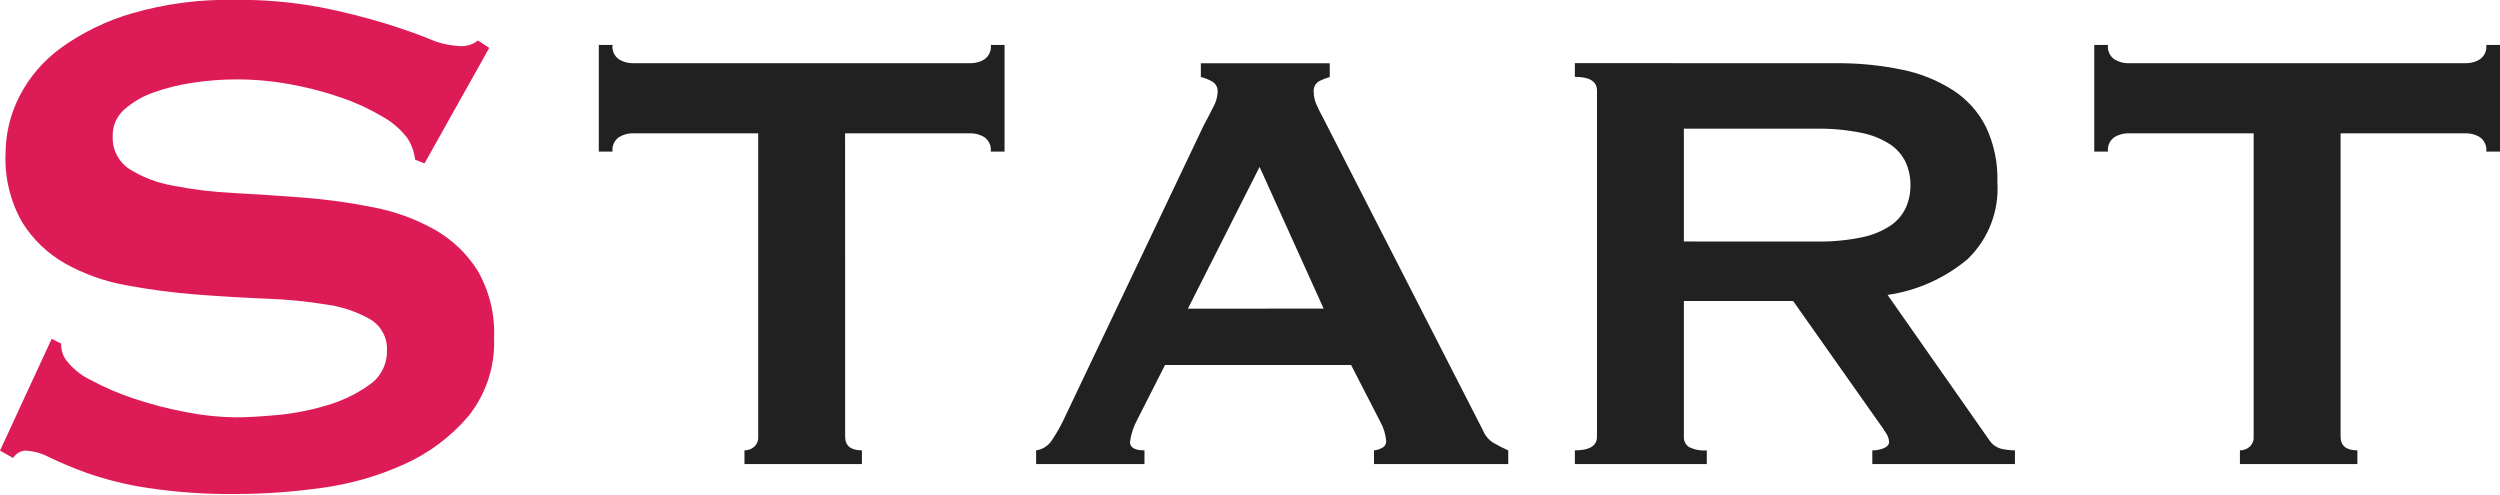
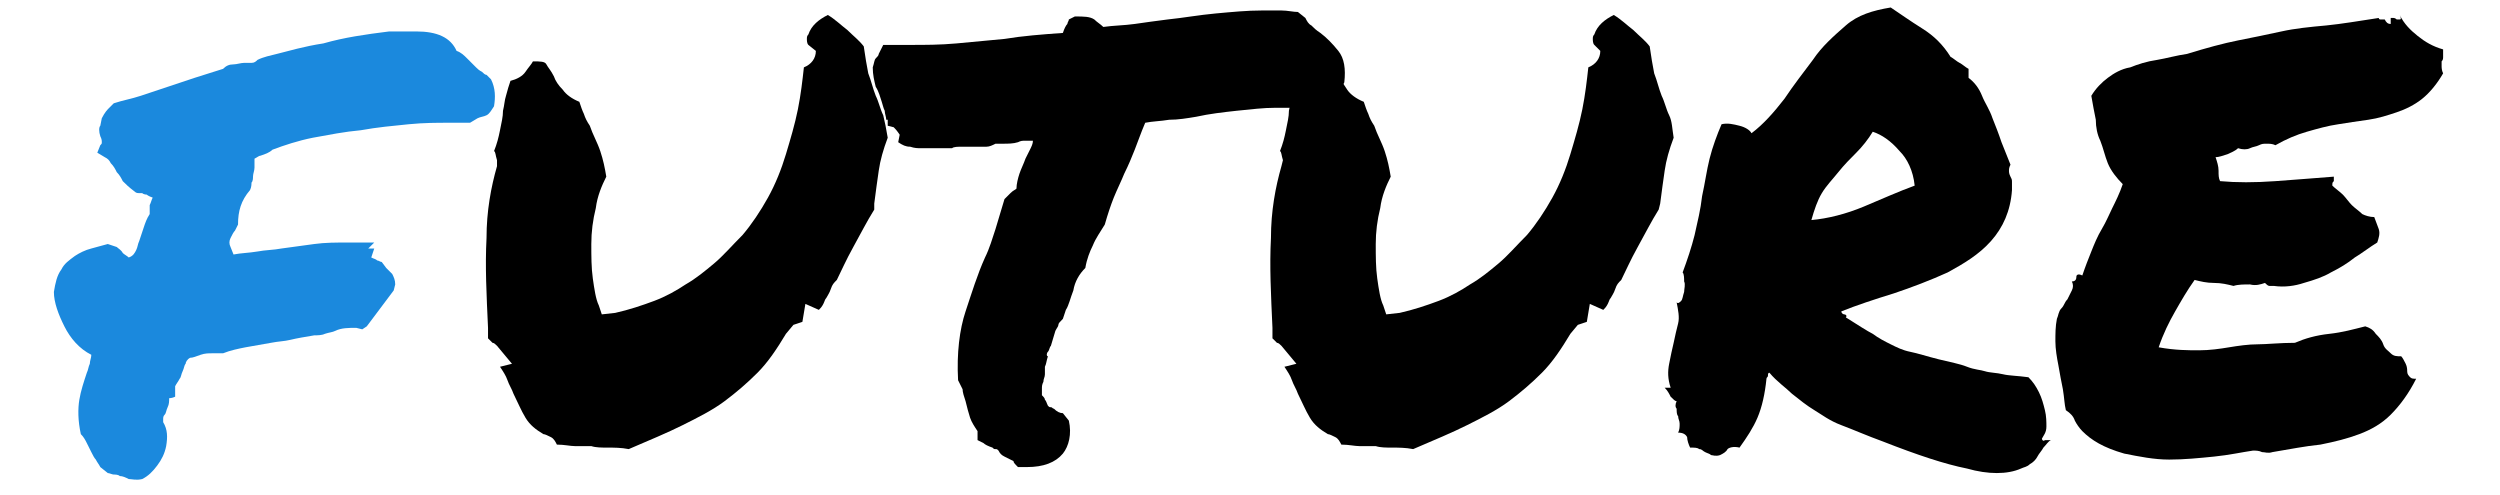
- <svg xmlns="http://www.w3.org/2000/svg" width="167" height="33" viewBox="0 0 167 33">
-   <g id="logo" transform="translate(-70 -25)">
-     <path id="tart" d="M-31.127-1.883q0,.916,1.121.916V-.05h-7.846V-.966a.979.979,0,0,0,.637-.229.836.836,0,0,0,.28-.687V-22.145h-8.406a1.738,1.738,0,0,0-.892.255,1.026,1.026,0,0,0-.433.967h-.917V-28.05h.917a1.026,1.026,0,0,0,.433.967,1.738,1.738,0,0,0,.892.255h22.62a1.738,1.738,0,0,0,.892-.255,1.026,1.026,0,0,0,.433-.967h.917v7.127H-21.4a1.026,1.026,0,0,0-.433-.967,1.738,1.738,0,0,0-.892-.255h-8.406ZM.837-10.435-3.443-19.9l-4.789,9.469ZM-18.37-.966a1.491,1.491,0,0,0,1.044-.662A10.965,10.965,0,0,0-16.587-2.9l9.425-19.8q.357-.662.637-1.222a2.238,2.238,0,0,0,.28-.967.751.751,0,0,0-.357-.713,3,3,0,0,0-.764-.305v-.916h8.61v.916a4.138,4.138,0,0,0-.713.28.743.743,0,0,0-.357.738,2.017,2.017,0,0,0,.178.815q.178.407.535,1.069l10.6,20.72a1.742,1.742,0,0,0,.688.815,10.706,10.706,0,0,0,.993.509V-.05H4.2V-.966a1.2,1.2,0,0,0,.509-.153.489.489,0,0,0,.306-.458A3.169,3.169,0,0,0,4.607-2.9L2.671-6.668H-9.76l-1.834,3.615A4.273,4.273,0,0,0-12.1-1.526q0,.56.968.56V-.05H-18.37ZM33.718-14.915a14,14,0,0,0,3.057-.28,5.409,5.409,0,0,0,1.936-.789,2.948,2.948,0,0,0,1.019-1.2,3.654,3.654,0,0,0,.306-1.5,3.654,3.654,0,0,0-.306-1.5,2.948,2.948,0,0,0-1.019-1.2,5.409,5.409,0,0,0-1.936-.789,14,14,0,0,0-3.057-.28H24.9v7.535Zm1.325-11.913a20.882,20.882,0,0,1,4.432.433,10,10,0,0,1,3.413,1.375,6.32,6.32,0,0,1,2.191,2.444,8.076,8.076,0,0,1,.764,3.691,6.548,6.548,0,0,1-1.987,5.142,10.69,10.69,0,0,1-5.349,2.393l6.776,9.673a1.381,1.381,0,0,0,.841.611,4.355,4.355,0,0,0,.892.1V-.05H37.488V-.966a1.873,1.873,0,0,0,.79-.153q.331-.153.331-.407a1.155,1.155,0,0,0-.2-.585q-.2-.331-.611-.891l-5.6-7.942H24.9v9.062a.78.78,0,0,0,.331.687,2.237,2.237,0,0,0,1.2.229V-.05H17.618V-.966q1.477,0,1.477-.916V-25q0-.916-1.477-.916v-.916ZM68.769-1.883q0,.916,1.121.916V-.05H62.044V-.966a.979.979,0,0,0,.637-.229.836.836,0,0,0,.28-.687V-22.145H54.555a1.738,1.738,0,0,0-.892.255,1.026,1.026,0,0,0-.433.967h-.917V-28.05h.917a1.026,1.026,0,0,0,.433.967,1.738,1.738,0,0,0,.892.255h22.62a1.738,1.738,0,0,0,.892-.255,1.026,1.026,0,0,0,.433-.967h.917v7.127H78.5a1.026,1.026,0,0,0-.433-.967,1.738,1.738,0,0,0-.892-.255H68.769Z" transform="translate(157.583 56.05)" fill="#212121" />
-     <path id="s" d="M7.861-10.879l.627.308a1.928,1.928,0,0,0,.251.987,4.453,4.453,0,0,0,1.725,1.45,17.744,17.744,0,0,0,2.949,1.264,26.069,26.069,0,0,0,3.482.894,17.988,17.988,0,0,0,3.262.339q1.067,0,2.76-.154a16.675,16.675,0,0,0,3.325-.648,9.418,9.418,0,0,0,2.823-1.357,2.687,2.687,0,0,0,1.192-2.282,2.292,2.292,0,0,0-1.1-2.1,8.121,8.121,0,0,0-2.886-.987,31.729,31.729,0,0,0-4.078-.4q-2.29-.093-4.674-.278a43.286,43.286,0,0,1-4.674-.617,13.08,13.08,0,0,1-4.078-1.45,8.049,8.049,0,0,1-2.886-2.776,8.571,8.571,0,0,1-1.1-4.6,8.446,8.446,0,0,1,.91-3.763,9.177,9.177,0,0,1,2.792-3.269,15.486,15.486,0,0,1,4.768-2.313,22.974,22.974,0,0,1,6.776-.894,29.538,29.538,0,0,1,5.772.493,43.417,43.417,0,0,1,4.235,1.049q1.788.555,3.011,1.049a5.7,5.7,0,0,0,2.039.493,1.751,1.751,0,0,0,1.255-.37l.753.493L32.767-22.6l-.627-.247a3.363,3.363,0,0,0-.5-1.419,5.329,5.329,0,0,0-1.663-1.45,14.53,14.53,0,0,0-2.729-1.264,22.521,22.521,0,0,0-3.388-.894,19.812,19.812,0,0,0-3.639-.339A19.7,19.7,0,0,0,17.365-28a13.63,13.63,0,0,0-2.666.648,5.9,5.9,0,0,0-1.976,1.141,2.275,2.275,0,0,0-.784,1.758,2.5,2.5,0,0,0,1.1,2.221,8.079,8.079,0,0,0,2.886,1.11A27.588,27.588,0,0,0,20-20.624q2.29.123,4.674.308a38.709,38.709,0,0,1,4.674.648,13.65,13.65,0,0,1,4.078,1.48,8.138,8.138,0,0,1,2.886,2.745,8.279,8.279,0,0,1,1.1,4.5A7.828,7.828,0,0,1,35.685-5.7a12.143,12.143,0,0,1-4.3,3.207A19.623,19.623,0,0,1,25.835-.917a41.8,41.8,0,0,1-5.552.4,37.48,37.48,0,0,1-5.991-.4A22.694,22.694,0,0,1,10.276-1.9,27.148,27.148,0,0,1,7.735-2.952,3.82,3.82,0,0,0,6.1-3.415a1.046,1.046,0,0,0-.816.493L4.41-3.415Z" transform="translate(65.59 58.516)" fill="#dd1b57" />
+ <svg xmlns="http://www.w3.org/2000/svg" version="1.1" id="レイヤー_1" x="0px" y="0px" viewBox="0 0 167 33" style="enable-background:new 0 0 167 33;" xml:space="preserve">
+   <style type="text/css">
+ 	.st0{fill:#1B89DD;}
+ </style>
+   <g>
+     <path class="st0" d="M6.1,23.7c-0.8-0.4-1.4-1.1-1.8-1.9c-0.4-0.8-0.7-1.6-0.7-2.3c0.1-0.6,0.2-1.1,0.5-1.5   c0.2-0.4,0.5-0.6,0.9-0.9c0.3-0.2,0.7-0.4,1.1-0.5c0.4-0.1,0.7-0.2,1.1-0.3l0.6,0.2c0.1,0.1,0.3,0.2,0.4,0.4   c0.1,0.1,0.3,0.2,0.4,0.3c0.3-0.1,0.4-0.3,0.5-0.5c0.1-0.2,0.1-0.4,0.2-0.6c0.1-0.3,0.2-0.6,0.3-0.9c0.1-0.3,0.2-0.6,0.4-0.9   c0-0.2,0-0.4,0-0.6c0.1-0.2,0.1-0.3,0.2-0.5C9.9,13.1,9.8,13,9.8,13s-0.2,0-0.3-0.1c-0.1,0-0.2,0-0.2,0c-0.1,0-0.2,0-0.3-0.1   c-0.4-0.3-0.6-0.5-0.8-0.7c-0.1-0.2-0.2-0.4-0.4-0.6c-0.1-0.2-0.2-0.4-0.4-0.6c-0.1-0.2-0.2-0.3-0.4-0.4l-0.5-0.3l0.2-0.5   c0.1-0.1,0.1-0.1,0.1-0.2S6.8,9.3,6.7,9.1c-0.1-0.3-0.1-0.6,0-0.7l0.1-0.5C7,7.5,7.2,7.3,7.2,7.3l0.4-0.4c0.6-0.2,1.2-0.3,1.8-0.5   s1.2-0.4,1.8-0.6c0.6-0.2,1.2-0.4,1.8-0.6s1.3-0.4,1.9-0.6c0.2-0.2,0.4-0.3,0.7-0.3c0.2,0,0.5-0.1,0.7-0.1c0.2,0,0.4,0,0.5,0   c0.2,0,0.3-0.1,0.4-0.2c0.4-0.2,0.9-0.3,1.3-0.4c0.8-0.2,1.8-0.5,3.1-0.7C23,2.5,24.4,2.3,26,2.1l0.8,0c0.2,0,0.3,0,0.5,0   c0.2,0,0.3,0,0.5,0c1.4,0,2.3,0.4,2.7,1.3c0.3,0.1,0.5,0.3,0.7,0.5c0.2,0.2,0.4,0.4,0.6,0.6c0.1,0.1,0.2,0.2,0.4,0.3   c0.1,0.1,0.2,0.2,0.3,0.2l0.3,0.3c0.3,0.6,0.3,1.2,0.2,1.8c-0.2,0.3-0.3,0.5-0.5,0.6c-0.2,0.1-0.4,0.1-0.6,0.2l-0.5,0.3   c-0.3,0-0.6,0-0.8,0c-0.2,0-0.4,0-0.6,0c-0.8,0-1.7,0-2.7,0.1c-1,0.1-2.1,0.2-3.2,0.4C23,8.8,22,9,20.9,9.2c-1,0.2-1.9,0.5-2.7,0.8   c-0.2,0.2-0.5,0.3-0.8,0.4c-0.1,0-0.2,0.1-0.4,0.2c0,0.2,0,0.4,0,0.6c0,0.2-0.1,0.4-0.1,0.6c0,0.1,0,0.3-0.1,0.4   c0,0.1,0,0.3-0.1,0.5c-0.6,0.7-0.8,1.4-0.8,2.3l-0.2,0.4c-0.1,0.1-0.2,0.3-0.3,0.5c-0.1,0.2-0.1,0.4,0,0.6l0.2,0.5   c0.5-0.1,1-0.1,1.6-0.2c0.5-0.1,1.1-0.1,1.6-0.2c0.7-0.1,1.5-0.2,2.2-0.3c0.7-0.1,1.5-0.1,2.3-0.1H25l-0.4,0.4l0.4,0l-0.2,0.6   c0.2,0.1,0.3,0.1,0.4,0.2c0.1,0,0.2,0.1,0.3,0.1l0.3,0.4c0.1,0.1,0.2,0.2,0.4,0.4c0.1,0.2,0.2,0.4,0.2,0.7l-0.1,0.4l-1.8,2.4   L24.2,22l-0.4-0.1c-0.5,0-1,0-1.4,0.2c-0.2,0.1-0.4,0.1-0.7,0.2c-0.2,0.1-0.5,0.1-0.7,0.1c-0.6,0.1-1.2,0.2-1.6,0.3   c-0.4,0.1-0.8,0.1-1.3,0.2c-0.6,0.1-1.1,0.2-1.7,0.3c-0.5,0.1-1,0.2-1.5,0.4c-0.3,0-0.5,0-0.5,0c-0.1,0-0.1,0-0.2,0   c-0.3,0-0.5,0-0.8,0.1c-0.3,0.1-0.5,0.2-0.7,0.2c-0.2,0.1-0.3,0.3-0.3,0.4c-0.1,0.1-0.1,0.3-0.2,0.5c-0.1,0.2-0.1,0.4-0.2,0.5   c-0.1,0.2-0.2,0.3-0.3,0.5l0,0.7c-0.2,0.1-0.4,0.1-0.4,0.1c0,0,0,0,0,0c0,0.2,0,0.4-0.1,0.6c-0.1,0.2-0.1,0.4-0.2,0.5   c-0.1,0.1-0.1,0.2-0.1,0.3c0,0.1,0,0.2,0,0.2c0.3,0.5,0.3,1,0.2,1.6c-0.1,0.5-0.3,0.9-0.6,1.3c-0.3,0.4-0.6,0.7-1,0.9   c-0.4,0.1-0.7,0-0.9,0c-0.2-0.1-0.4-0.2-0.6-0.2c-0.1-0.1-0.3-0.1-0.4-0.1c-0.1,0-0.3-0.1-0.4-0.1l-0.5-0.4   c-0.1-0.2-0.2-0.3-0.3-0.5c-0.1-0.1-0.2-0.3-0.3-0.5C6,30,5.9,29.8,5.8,29.6c-0.1-0.2-0.2-0.4-0.4-0.6c-0.2-0.9-0.2-1.7-0.1-2.3   c0.1-0.6,0.3-1.2,0.5-1.8c0.1-0.2,0.1-0.4,0.2-0.6C6,24.1,6.1,23.9,6.1,23.7z" />
+   </g>
+   <g>
+     <path d="M33.2,10.7c-0.1-0.3-0.1-0.6-0.2-0.6c0.2-0.5,0.3-0.9,0.4-1.4c0.1-0.5,0.2-0.9,0.2-1.3c0.1-0.4,0.1-0.7,0.2-1   C33.9,6,34,5.7,34.1,5.4c0.4-0.1,0.8-0.3,1-0.6c0.2-0.3,0.4-0.5,0.5-0.7c0.5,0,0.8,0,0.9,0.2c0.1,0.2,0.3,0.4,0.5,0.8   c0.1,0.3,0.3,0.6,0.6,0.9c0.2,0.3,0.6,0.6,1.1,0.8c0.1,0.3,0.2,0.6,0.3,0.8c0.1,0.3,0.2,0.5,0.4,0.8c0.2,0.6,0.5,1.1,0.7,1.7   c0.2,0.6,0.3,1.1,0.4,1.7c-0.3,0.6-0.6,1.3-0.7,2.1c-0.2,0.8-0.3,1.6-0.3,2.4c0,0.8,0,1.6,0.1,2.3s0.2,1.4,0.4,1.8l0.2,0.6l0.9-0.1   c0.9-0.2,1.8-0.5,2.6-0.8c0.8-0.3,1.5-0.7,2.1-1.1c0.7-0.4,1.3-0.9,1.9-1.4c0.6-0.5,1.2-1.2,1.9-1.9c0.6-0.7,1.2-1.6,1.7-2.5   c0.5-0.9,0.9-1.9,1.2-2.9c0.3-1,0.6-2,0.8-3c0.2-1,0.3-1.9,0.4-2.8c0.5-0.2,0.8-0.6,0.8-1.1L54,3c-0.1-0.1-0.1-0.3-0.1-0.4   c0-0.1,0-0.2,0.1-0.3c0.2-0.6,0.7-1,1.3-1.3c0.5,0.3,0.9,0.7,1.3,1c0.4,0.4,0.8,0.7,1.1,1.1c0.1,0.7,0.2,1.3,0.3,1.8   c0.2,0.5,0.3,1,0.5,1.5c0.2,0.4,0.3,0.9,0.5,1.3c0.1,0.4,0.2,0.9,0.3,1.5c-0.3,0.8-0.5,1.5-0.6,2.2c-0.1,0.7-0.2,1.4-0.3,2.2   L58.4,14c-0.5,0.8-0.9,1.6-1.4,2.5c-0.5,0.9-0.8,1.6-1.1,2.2c-0.2,0.2-0.3,0.3-0.4,0.6s-0.2,0.4-0.3,0.6c-0.1,0.1-0.1,0.2-0.2,0.4   c-0.1,0.2-0.2,0.3-0.3,0.4l-0.9-0.4l-0.2,1.2l-0.6,0.2l-0.5,0.6c-0.6,1-1.2,1.9-1.9,2.6c-0.7,0.7-1.4,1.3-2.2,1.9   c-0.8,0.6-1.8,1.1-2.8,1.6c-1,0.5-2.2,1-3.6,1.6c-0.5-0.1-1-0.1-1.4-0.1c-0.4,0-0.8,0-1.1-0.1c-0.4,0-0.7,0-1.1,0   c-0.3,0-0.7-0.1-1.2-0.1c-0.1-0.2-0.2-0.4-0.4-0.5c-0.2-0.1-0.4-0.2-0.5-0.2c-0.5-0.3-0.9-0.6-1.2-1.1c-0.3-0.5-0.5-1-0.8-1.6   c-0.1-0.3-0.3-0.6-0.4-0.9c-0.1-0.3-0.3-0.6-0.5-0.9l0.8-0.2l-1-1.2c-0.1-0.1-0.2-0.2-0.3-0.2c-0.1-0.1-0.2-0.2-0.3-0.3v-0.7   c-0.1-2.2-0.2-4.1-0.1-6c0-1.8,0.3-3.4,0.7-4.8L33.2,10.7z" />
+     <path d="M59.2,8c0-0.2-0.1-0.4-0.1-0.6C59,7.2,59,7.1,58.9,6.8c-0.1-0.3-0.2-0.7-0.4-1c-0.1-0.4-0.2-0.8-0.2-1.3   c0.1-0.3,0.1-0.5,0.2-0.6s0.2-0.2,0.2-0.3L59,3h0.6c0.2,0,0.4,0,0.6,0c0.2,0,0.4,0,0.6,0c1,0,2,0,3.1-0.1c1-0.1,2.1-0.2,3.2-0.3   c1.2-0.2,2.5-0.3,3.9-0.4c0.1-0.3,0.2-0.5,0.3-0.6c0-0.1,0.1-0.2,0.1-0.3l0.4-0.2c0.6,0,1,0,1.3,0.2c0.2,0.2,0.4,0.3,0.6,0.5   c0.7-0.1,1.4-0.1,2.1-0.2c0.7-0.1,1.4-0.2,2.2-0.3c1-0.1,2.1-0.3,3.2-0.4c1.1-0.1,2.1-0.2,3.1-0.2c0.4,0,0.9,0,1.3,0   c0.4,0,0.8,0.1,1.1,0.1l0.5,0.4c0.1,0.2,0.2,0.4,0.4,0.5c0.2,0.2,0.3,0.3,0.6,0.5c0.4,0.3,0.8,0.7,1.2,1.2s0.5,1.2,0.4,2.1   l-0.2,0.4c-0.1,0.1-0.2,0.2-0.4,0.3l-0.4,0.5h-0.4c-0.3,0-0.5,0-0.6,0.1c-0.1,0-0.3,0.1-0.5,0.2c-0.1,0.1-0.2,0.1-0.4,0.1   c-0.1,0-0.3,0.1-0.4,0.1c-0.3,0-0.5,0-0.7,0s-0.3,0-0.6,0c-0.8,0-1.6,0.1-2.6,0.2c-0.9,0.1-1.8,0.2-2.7,0.4   c-0.6,0.1-1.2,0.2-1.8,0.2c-0.6,0.1-1.1,0.1-1.6,0.2c-0.3,0.7-0.5,1.3-0.7,1.8c-0.2,0.5-0.4,1-0.7,1.6c-0.2,0.5-0.5,1.1-0.7,1.6   c-0.2,0.5-0.4,1.1-0.6,1.8c-0.3,0.5-0.6,0.9-0.8,1.4c-0.2,0.4-0.4,0.9-0.5,1.5c-0.4,0.4-0.7,0.9-0.8,1.5c-0.2,0.5-0.3,1-0.5,1.3   l-0.2,0.6c-0.2,0.2-0.3,0.3-0.3,0.4c0,0.1-0.1,0.2-0.2,0.4c-0.1,0.3-0.2,0.7-0.3,1c-0.1,0.1-0.1,0.3-0.2,0.4   c-0.1,0.1-0.1,0.3,0,0.3c-0.1,0.3-0.1,0.5-0.2,0.7c0,0.2,0,0.3,0,0.5c0,0.2-0.1,0.3-0.1,0.5c-0.1,0.2-0.1,0.3-0.1,0.5   c0,0.1,0,0.3,0,0.4c0.1,0.1,0.2,0.2,0.2,0.3c0.1,0.1,0.1,0.2,0.2,0.4c0.1,0.1,0.1,0.1,0.2,0.1s0.1,0.1,0.2,0.1   c0.2,0.2,0.4,0.3,0.6,0.3l0.4,0.5c0.2,0.9,0,1.7-0.4,2.2c-0.5,0.6-1.3,0.9-2.4,0.9l-0.6,0c-0.2-0.2-0.3-0.3-0.3-0.4   c-0.2-0.1-0.4-0.2-0.6-0.3c-0.2-0.1-0.3-0.2-0.4-0.4c-0.1-0.1-0.1-0.1-0.2-0.1c-0.1,0-0.1,0-0.2-0.1c-0.3-0.1-0.5-0.2-0.6-0.3   l-0.4-0.2c0-0.3,0-0.4,0-0.6c-0.2-0.3-0.4-0.6-0.5-0.9c-0.1-0.3-0.2-0.7-0.3-1.1c-0.1-0.3-0.2-0.6-0.2-0.8   c-0.1-0.2-0.2-0.4-0.3-0.6c-0.1-1.8,0.1-3.4,0.5-4.6s0.8-2.5,1.3-3.6c0.3-0.6,0.5-1.3,0.7-1.9c0.2-0.7,0.4-1.3,0.6-2l0.4-0.4   c0.2-0.2,0.3-0.2,0.4-0.3c0-0.3,0.1-0.7,0.2-1c0.1-0.3,0.3-0.7,0.4-1c0.1-0.2,0.2-0.4,0.3-0.6c0.1-0.2,0.2-0.4,0.2-0.6   c-0.2,0-0.3,0-0.5,0s-0.3,0-0.5,0.1c-0.3,0.1-0.7,0.1-1,0.1c-0.2,0-0.4,0-0.5,0c-0.2,0.1-0.4,0.2-0.6,0.2c-0.2,0-0.4,0-0.6,0h-0.5   h-0.5c-0.3,0-0.6,0-0.7,0.1c-0.4,0-0.6,0-0.7,0c-0.1,0-0.2,0-0.4,0h-0.5h-0.5c-0.2,0-0.4,0-0.7-0.1c-0.3,0-0.5-0.1-0.8-0.3L60.1,9   c-0.2-0.3-0.3-0.4-0.4-0.5l-0.4-0.1V8z" />
+     <path d="M85.7,10.7c-0.1-0.3-0.1-0.6-0.2-0.6c0.2-0.5,0.3-0.9,0.4-1.4c0.1-0.5,0.2-0.9,0.2-1.3c0.1-0.4,0.1-0.7,0.2-1   c0.1-0.3,0.2-0.6,0.3-0.9c0.4-0.1,0.8-0.3,1-0.6c0.2-0.3,0.4-0.5,0.5-0.7c0.5,0,0.8,0,0.9,0.2c0.1,0.2,0.3,0.4,0.5,0.8   C89.6,5.4,89.8,5.7,90,6c0.2,0.3,0.6,0.6,1.1,0.8c0.1,0.3,0.2,0.6,0.3,0.8c0.1,0.3,0.2,0.5,0.4,0.8c0.2,0.6,0.5,1.1,0.7,1.7   c0.2,0.6,0.3,1.1,0.4,1.7c-0.3,0.6-0.6,1.3-0.7,2.1c-0.2,0.8-0.3,1.6-0.3,2.4c0,0.8,0,1.6,0.1,2.3c0.1,0.7,0.2,1.4,0.4,1.8l0.2,0.6   l0.9-0.1c0.9-0.2,1.8-0.5,2.6-0.8c0.8-0.3,1.5-0.7,2.1-1.1c0.7-0.4,1.3-0.9,1.9-1.4c0.6-0.5,1.2-1.2,1.9-1.9   c0.6-0.7,1.2-1.6,1.7-2.5c0.5-0.9,0.9-1.9,1.2-2.9c0.3-1,0.6-2,0.8-3c0.2-1,0.3-1.9,0.4-2.8c0.5-0.2,0.8-0.6,0.8-1.1L106.5,3   c-0.1-0.1-0.1-0.3-0.1-0.4c0-0.1,0-0.2,0.1-0.3c0.2-0.6,0.7-1,1.3-1.3c0.5,0.3,0.9,0.7,1.3,1c0.4,0.4,0.8,0.7,1.1,1.1   c0.1,0.7,0.2,1.3,0.3,1.8c0.2,0.5,0.3,1,0.5,1.5c0.2,0.4,0.3,0.9,0.5,1.3s0.2,0.9,0.3,1.5c-0.3,0.8-0.5,1.5-0.6,2.2   c-0.1,0.7-0.2,1.4-0.3,2.2l-0.1,0.4c-0.5,0.8-0.9,1.6-1.4,2.5c-0.5,0.9-0.8,1.6-1.1,2.2c-0.2,0.2-0.3,0.3-0.4,0.6s-0.2,0.4-0.3,0.6   c-0.1,0.1-0.1,0.2-0.2,0.4c-0.1,0.2-0.2,0.3-0.3,0.4l-0.9-0.4l-0.2,1.2l-0.6,0.2l-0.5,0.6c-0.6,1-1.2,1.9-1.9,2.6   c-0.7,0.7-1.4,1.3-2.2,1.9s-1.8,1.1-2.8,1.6c-1,0.5-2.2,1-3.6,1.6c-0.5-0.1-1-0.1-1.4-0.1c-0.4,0-0.8,0-1.1-0.1c-0.4,0-0.7,0-1.1,0   c-0.3,0-0.7-0.1-1.2-0.1c-0.1-0.2-0.2-0.4-0.4-0.5s-0.4-0.2-0.5-0.2c-0.5-0.3-0.9-0.6-1.2-1.1c-0.3-0.5-0.5-1-0.8-1.6   c-0.1-0.3-0.3-0.6-0.4-0.9c-0.1-0.3-0.3-0.6-0.5-0.9l0.8-0.2l-1-1.2c-0.1-0.1-0.2-0.2-0.3-0.2c-0.1-0.1-0.2-0.2-0.3-0.3v-0.7   c-0.1-2.2-0.2-4.1-0.1-6c0-1.8,0.3-3.4,0.7-4.8L85.7,10.7z" />
+     <path d="M112,26.8c-0.1,0-0.2-0.1-0.4-0.3c-0.1-0.2-0.2-0.4-0.4-0.6h0.4c-0.2-0.6-0.2-1.1-0.1-1.6s0.2-1,0.3-1.4   c0.1-0.5,0.2-0.9,0.3-1.3c0.1-0.4,0-0.9-0.1-1.4c0.1,0.1,0.2,0,0.3-0.1c0.1-0.1,0.1-0.3,0.2-0.6c0-0.2,0.1-0.5,0-0.7   c0-0.2,0-0.5-0.1-0.6c0.3-0.8,0.6-1.7,0.8-2.5c0.2-0.9,0.4-1.7,0.5-2.6c0.2-0.9,0.3-1.7,0.5-2.5c0.2-0.8,0.5-1.6,0.8-2.3   c0.4-0.1,0.8,0,1.2,0.1c0.4,0.1,0.7,0.3,0.8,0.5c0.8-0.6,1.5-1.4,2.2-2.3c0.6-0.9,1.3-1.8,1.9-2.6c0.6-0.9,1.4-1.6,2.2-2.3   c0.8-0.7,1.8-1,3-1.2c0.6,0.4,1.3,0.9,2.1,1.4c0.8,0.5,1.4,1.1,1.9,1.9c0.2,0.1,0.4,0.3,0.6,0.4c0.2,0.1,0.4,0.3,0.6,0.4v0.6   c0.4,0.3,0.7,0.7,0.9,1.2c0.2,0.5,0.5,0.9,0.7,1.5c0.2,0.5,0.4,1,0.6,1.6c0.2,0.5,0.4,1,0.6,1.5c-0.1,0.2-0.1,0.3-0.1,0.4   c0,0.1,0,0.2,0.1,0.4s0.1,0.2,0.1,0.4c0,0.1,0,0.3,0,0.5c-0.1,1.4-0.6,2.5-1.4,3.4c-0.8,0.9-1.8,1.5-2.9,2.1   c-1.1,0.5-2.4,1-3.6,1.4c-1.3,0.4-2.5,0.8-3.5,1.2c0,0.1,0.1,0.2,0.2,0.2s0.2,0.1,0.1,0.2c0.8,0.5,1.4,0.9,1.8,1.1   c0.4,0.3,0.8,0.5,1.2,0.7c0.4,0.2,0.8,0.4,1.3,0.5c0.5,0.1,1.1,0.3,1.9,0.5c0.8,0.2,1.4,0.3,1.9,0.5s0.9,0.2,1.2,0.3   s0.8,0.1,1.2,0.2c0.4,0.1,1,0.1,1.7,0.2c0.3,0.3,0.5,0.6,0.7,1s0.3,0.8,0.4,1.2c0.1,0.4,0.1,0.8,0.1,1.1c0,0.4-0.2,0.6-0.3,0.8   c0,0.1,0.1,0.2,0.2,0.1c0.1,0,0.2,0,0.4,0c-0.2,0.1-0.3,0.3-0.5,0.5c-0.1,0.2-0.3,0.4-0.4,0.6c-0.1,0.2-0.3,0.4-0.5,0.5   c-0.2,0.2-0.4,0.2-0.6,0.3c-0.9,0.4-2.2,0.4-3.6,0c-1.5-0.3-3.3-0.9-5.6-1.8c-1.1-0.4-2-0.8-2.8-1.1s-1.3-0.7-1.8-1s-1-0.7-1.5-1.1   c-0.4-0.4-1-0.8-1.5-1.4c-0.1,0-0.1,0.1-0.1,0.2c0,0.1-0.1,0.1-0.1,0.2c-0.1,1-0.3,1.9-0.6,2.6c-0.3,0.7-0.7,1.3-1.2,2   c-0.4-0.1-0.7,0-0.8,0.1c-0.1,0.2-0.3,0.3-0.5,0.4c-0.3,0.1-0.5,0-0.6,0c-0.1-0.1-0.2-0.1-0.4-0.2s-0.2-0.2-0.4-0.2   c-0.1-0.1-0.3-0.1-0.6-0.1c-0.1-0.2-0.2-0.5-0.2-0.7c-0.1-0.2-0.3-0.3-0.6-0.3c0.1-0.2,0.1-0.4,0.1-0.6c0-0.2-0.1-0.3-0.1-0.5   c-0.1-0.1-0.1-0.3-0.1-0.5C111.9,27.2,111.9,27,112,26.8z M125.1,8.8c-0.3,0.5-0.7,1-1.1,1.4c-0.4,0.4-0.8,0.8-1.2,1.3   s-0.8,0.9-1.1,1.4c-0.3,0.5-0.5,1.1-0.7,1.8c1.1-0.1,2.3-0.4,3.5-0.9c1.2-0.5,2.3-1,3.4-1.4c-0.1-1-0.5-1.8-1-2.3   C126.3,9.4,125.7,9,125.1,8.8z" />
+     <path d="M139.1,28.8c-0.2-0.2-0.4-0.5-0.5-0.7c-0.1-0.3-0.3-0.5-0.6-0.7c-0.1-0.4-0.1-0.8-0.2-1.4c-0.1-0.5-0.2-1-0.3-1.6   c-0.1-0.5-0.2-1.1-0.2-1.6c0-0.5,0-1,0.1-1.5c0.1-0.2,0.1-0.5,0.3-0.7s0.2-0.4,0.4-0.6c0.1-0.2,0.2-0.4,0.3-0.6s0.1-0.4,0-0.6   c0.2,0,0.3-0.1,0.3-0.3s0.2-0.2,0.4-0.1c0.2-0.6,0.4-1.1,0.6-1.6s0.4-1,0.7-1.5s0.5-1,0.7-1.4s0.5-1,0.7-1.6   c-0.4-0.4-0.8-0.9-1-1.4c-0.2-0.5-0.3-1-0.5-1.5C140.1,9,140,8.5,140,8c-0.1-0.5-0.2-1-0.3-1.6c0.3-0.5,0.7-0.9,1.1-1.2   c0.4-0.3,0.9-0.6,1.5-0.7c0.5-0.2,1.1-0.4,1.8-0.5c0.6-0.1,1.3-0.3,2-0.4c1.3-0.4,2.4-0.7,3.4-0.9c1-0.2,2-0.4,2.9-0.6   s1.9-0.3,3-0.4c1-0.1,2.2-0.3,3.5-0.5c0,0.1,0.1,0.1,0.1,0.1c0.1,0,0.2,0,0.3,0c0.1,0.2,0.2,0.3,0.4,0.3c0-0.1,0-0.2,0-0.2   c0-0.1,0-0.1,0-0.2c0.1,0,0.1,0,0.2,0c0.1,0,0.2,0.1,0.2,0.1c0.1,0,0.1,0,0.2,0c0.1,0,0.1-0.1,0-0.3c0.3,0.6,0.7,1,1.2,1.4   c0.5,0.4,1,0.7,1.7,0.9c0,0.2,0,0.4,0,0.5c0,0.1,0,0.2-0.1,0.3c0,0.1,0,0.2,0,0.3c0,0.1,0,0.3,0.1,0.5c-0.4,0.7-0.9,1.3-1.4,1.7   c-0.5,0.4-1.1,0.7-1.7,0.9c-0.6,0.2-1.2,0.4-1.9,0.5c-0.7,0.1-1.4,0.2-2,0.3c-0.7,0.1-1.4,0.3-2.1,0.5s-1.4,0.5-2.1,0.9   c-0.2-0.1-0.4-0.1-0.6-0.1c-0.2,0-0.3,0-0.5,0.1c-0.2,0.1-0.4,0.1-0.6,0.2c-0.2,0.1-0.5,0.1-0.8,0c-0.2,0.2-0.5,0.3-0.7,0.4   c-0.3,0.1-0.6,0.2-0.8,0.2c0.1,0.3,0.2,0.6,0.2,0.9c0,0.3,0,0.5,0.1,0.7c1.1,0.1,2.3,0.1,3.7,0s2.6-0.2,3.9-0.3c0,0.1,0,0.2,0,0.3   c-0.1,0.1-0.1,0.1-0.1,0.3c0.2,0.2,0.5,0.4,0.7,0.6c0.2,0.2,0.4,0.5,0.6,0.7c0.2,0.2,0.5,0.4,0.7,0.6c0.2,0.1,0.5,0.2,0.8,0.2   c0.1,0.3,0.2,0.5,0.3,0.8s0,0.6-0.1,0.9c-0.5,0.3-1,0.7-1.5,1c-0.5,0.4-1,0.7-1.6,1c-0.5,0.3-1.1,0.5-1.8,0.7   c-0.6,0.2-1.3,0.3-2,0.2c-0.1,0-0.2,0-0.3,0c-0.1,0-0.2-0.1-0.3-0.2c-0.3,0.1-0.6,0.2-1,0.1c-0.4,0-0.8,0-1.1,0.1   c-0.4-0.1-0.8-0.2-1.3-0.2c-0.5,0-0.9-0.1-1.3-0.2c-0.5,0.7-0.9,1.4-1.3,2.1c-0.4,0.7-0.8,1.5-1.1,2.4c1.1,0.2,2,0.2,2.7,0.2   s1.4-0.1,2-0.2c0.6-0.1,1.3-0.2,1.9-0.2s1.5-0.1,2.5-0.1c0.7-0.3,1.4-0.5,2.3-0.6s1.6-0.3,2.4-0.5c0.3,0.1,0.5,0.2,0.7,0.5   c0.2,0.2,0.4,0.4,0.5,0.7s0.3,0.4,0.5,0.6s0.4,0.2,0.7,0.2c0.1,0.1,0.2,0.3,0.3,0.5s0.1,0.4,0.1,0.5c0,0.2,0.1,0.3,0.2,0.4   c0.1,0.1,0.2,0.1,0.4,0.1c-0.5,1-1.1,1.8-1.7,2.4s-1.3,1-2.1,1.3c-0.8,0.3-1.6,0.5-2.6,0.7c-1,0.1-2,0.3-3.2,0.5   c-0.3,0.1-0.5,0-0.7,0c-0.2-0.1-0.4-0.1-0.6-0.1c-0.7,0.1-1.6,0.3-2.6,0.4c-1,0.1-2,0.2-3,0.2c-1,0-2-0.2-3-0.4   C140.5,29.9,139.7,29.4,139.1,28.8z" />
  </g>
</svg>
